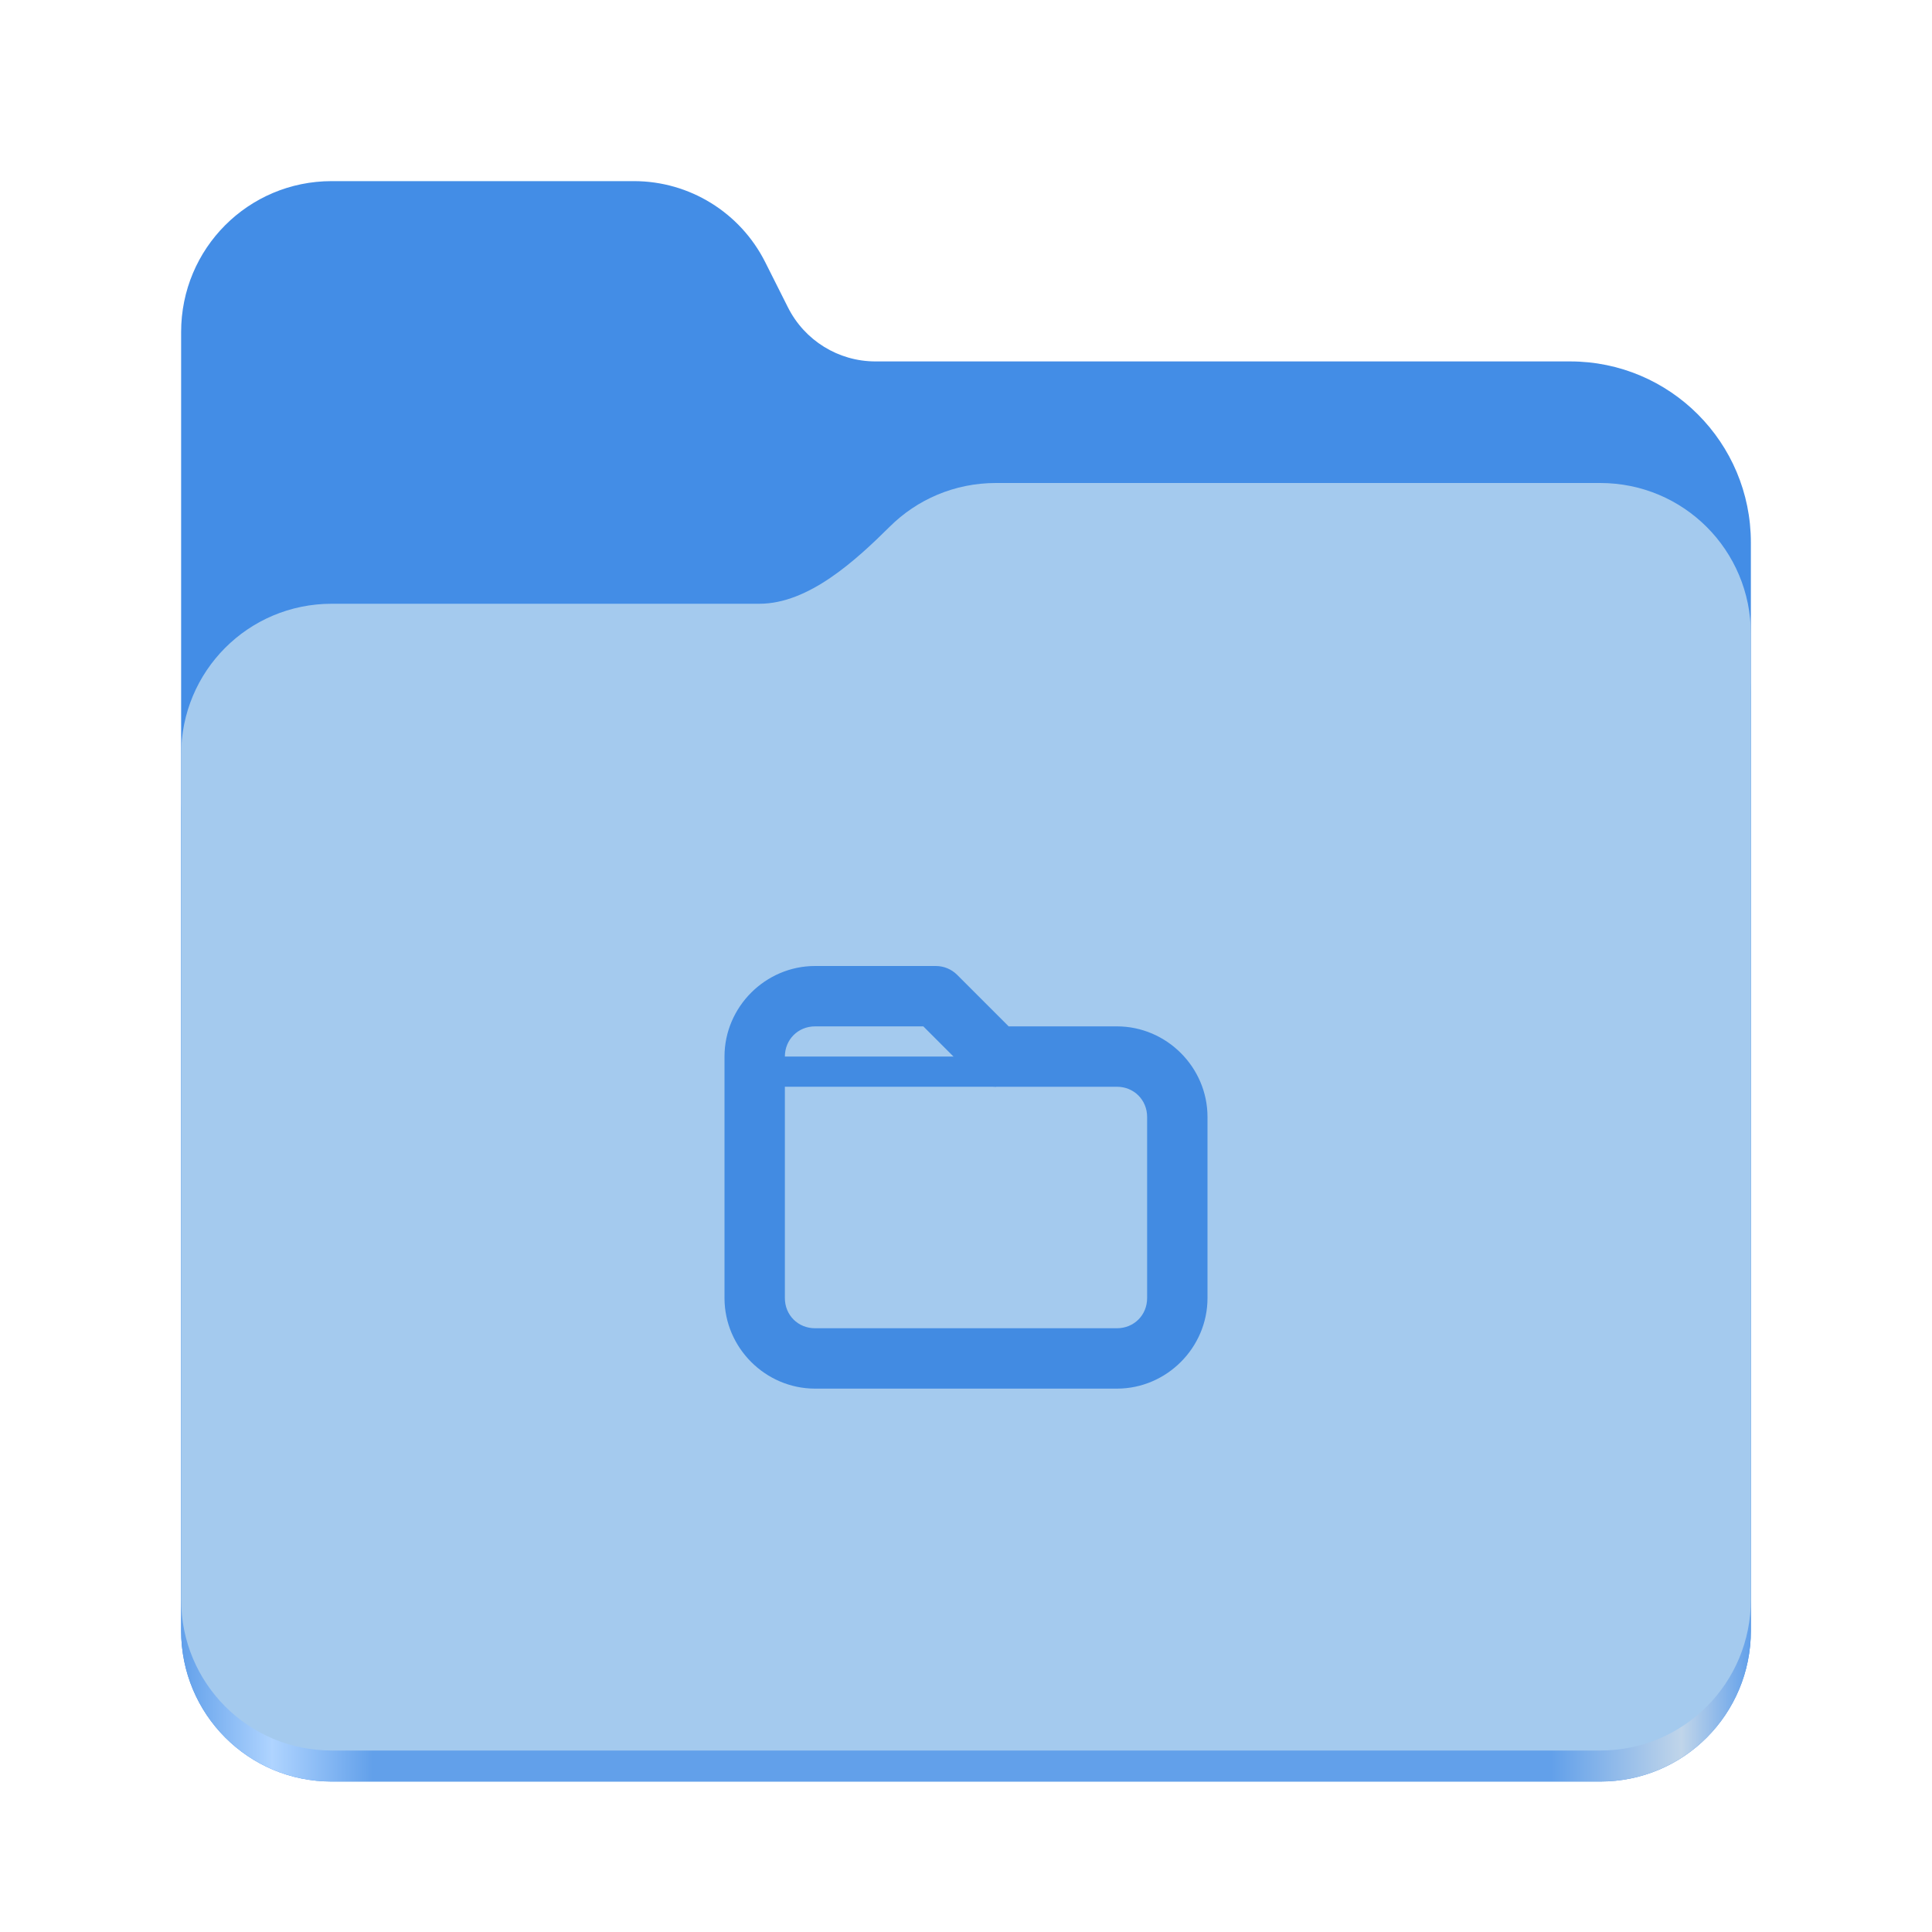
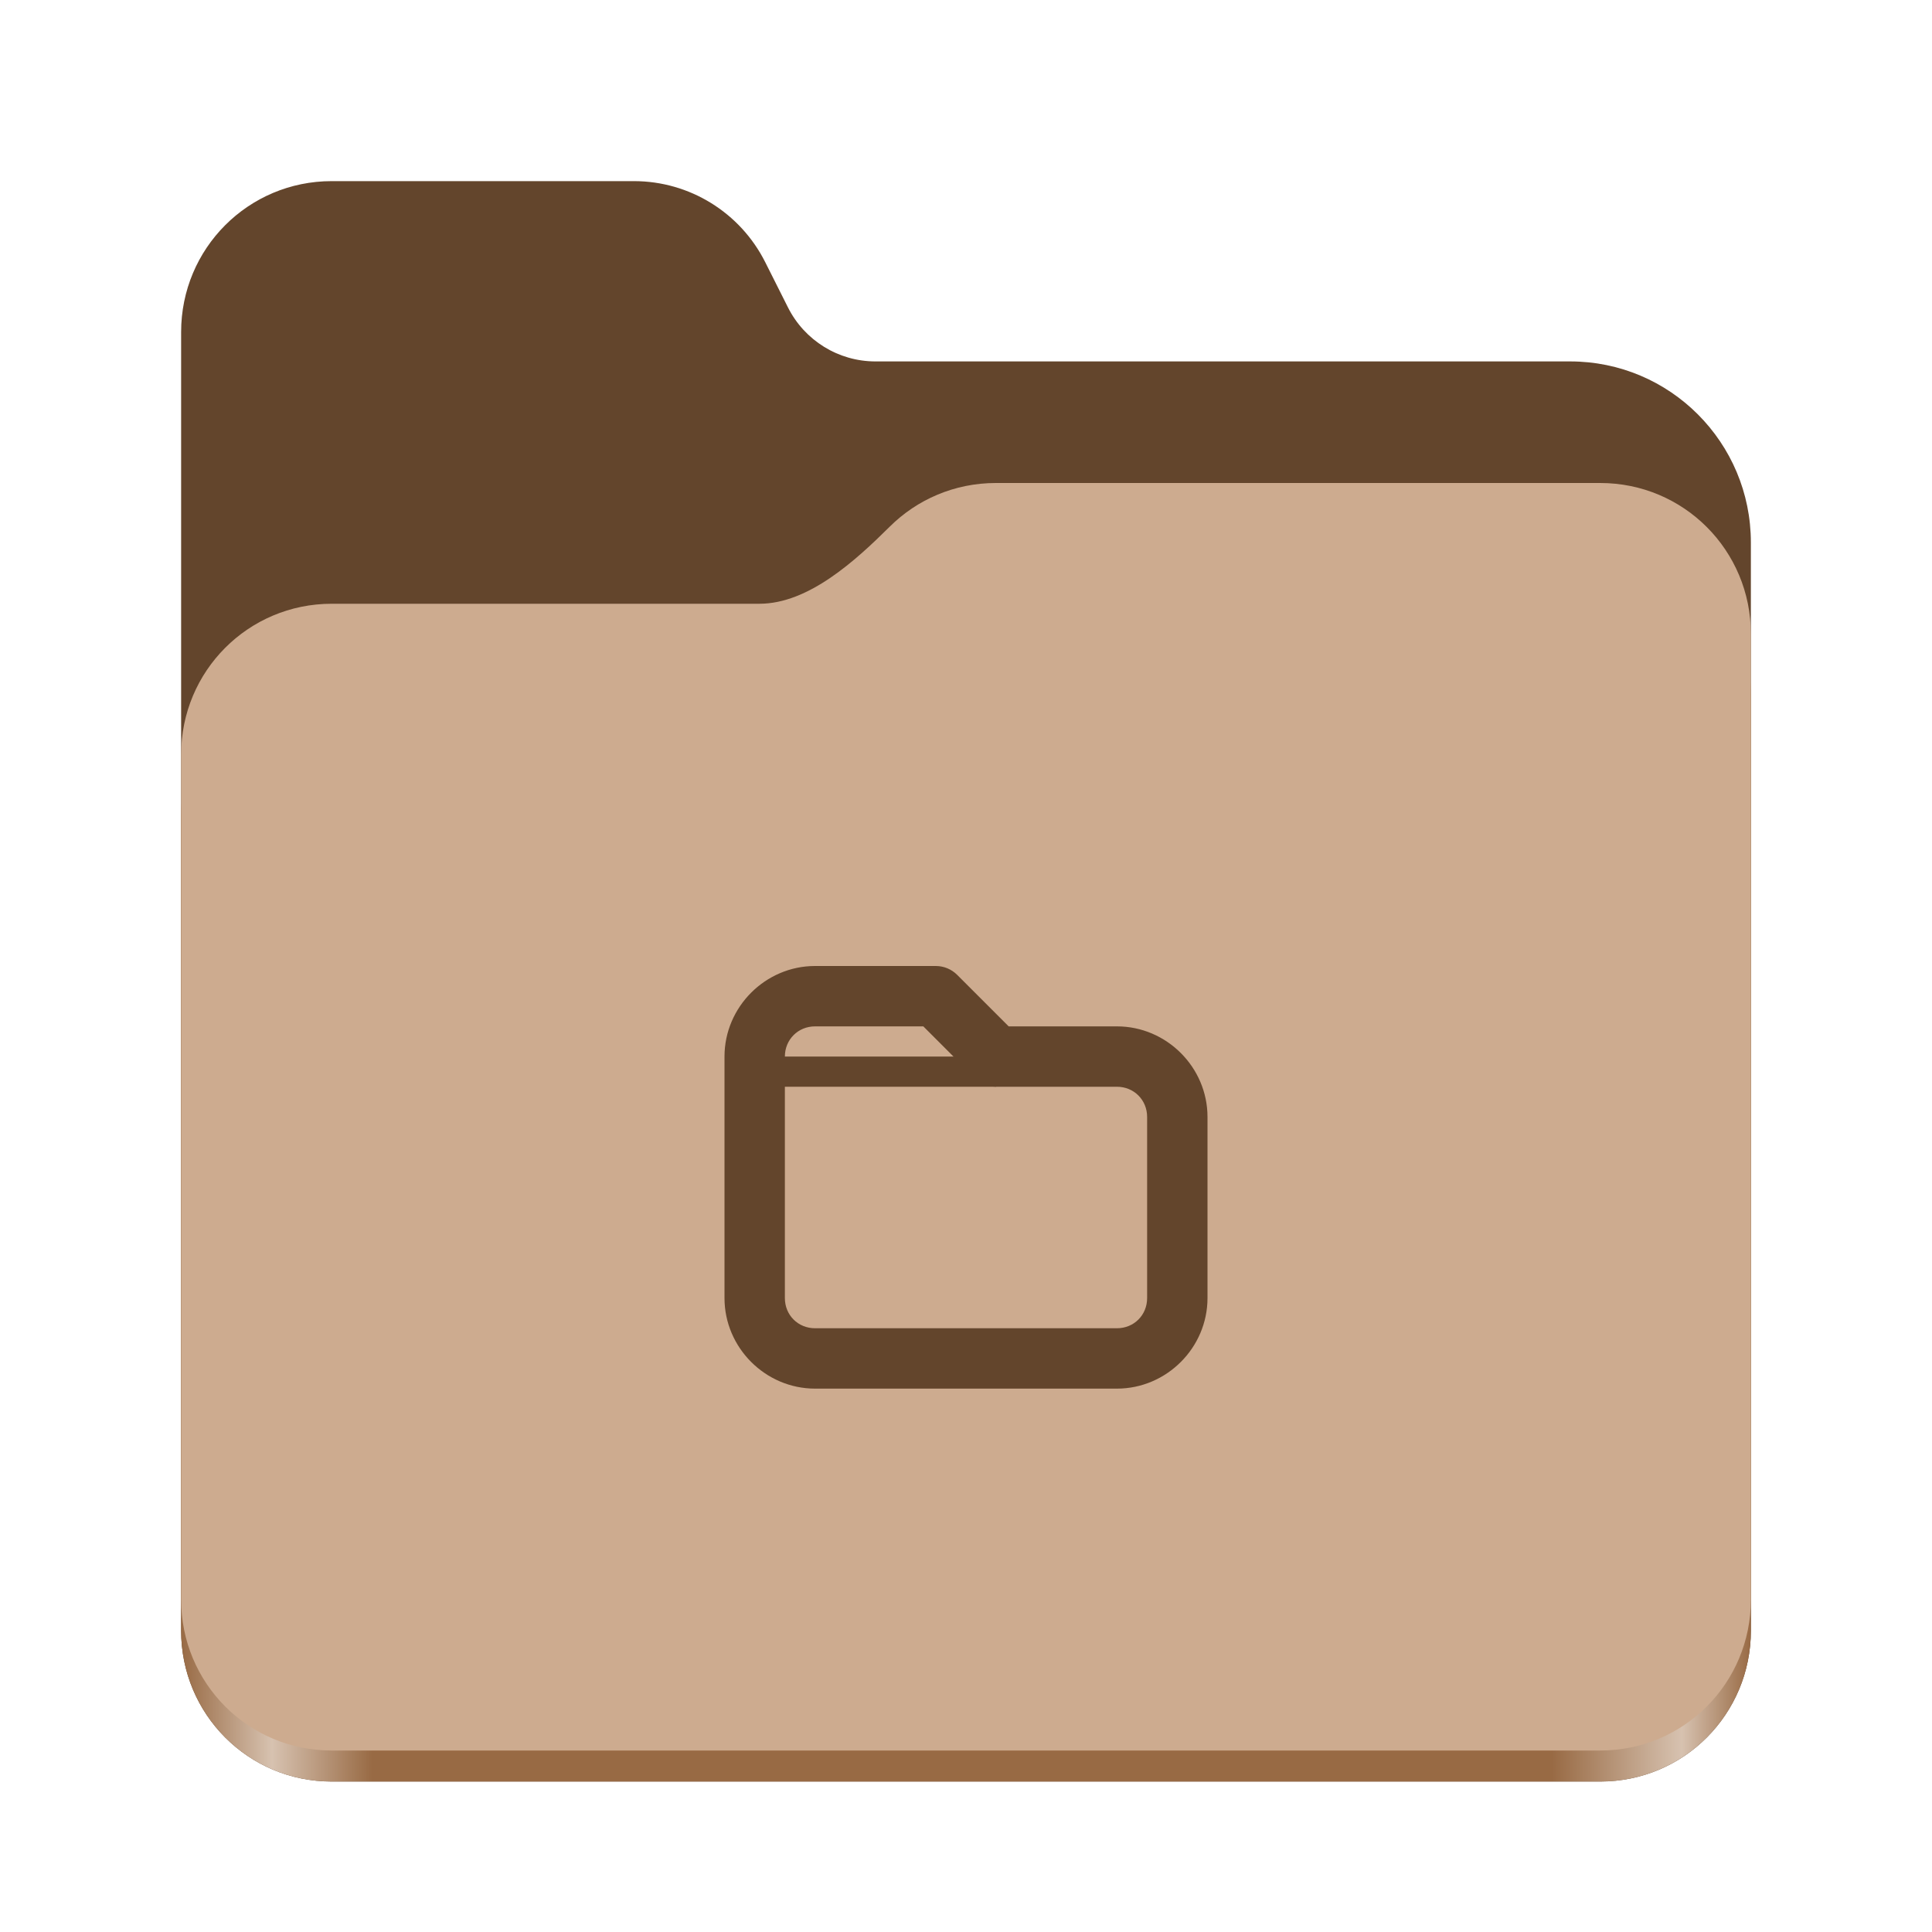
- <svg xmlns="http://www.w3.org/2000/svg" height="128px" viewBox="0 0 128 128" width="128px">
-   <linearGradient id="a" gradientTransform="matrix(0.45451 0 0 0.455522 -1210.292 616.1726)" gradientUnits="userSpaceOnUse" x1="2689.252" x2="2918.07" y1="-1106.803" y2="-1106.803">
-     <stop offset="0" stop-color="#62a0ea" />
-     <stop offset="0.058" stop-color="#afd4ff" />
-     <stop offset="0.122" stop-color="#62a0ea" />
-     <stop offset="0.873" stop-color="#62a0ea" />
-     <stop offset="0.956" stop-color="#c0d5ea" />
-     <stop offset="1" stop-color="#62a0ea" />
-   </linearGradient>
-   <path d="m 21.977 12 c -5.527 0 -9.977 4.461 -9.977 10 v 86.031 c 0 5.543 4.449 10 9.977 10 h 84.043 c 5.531 0 9.98 -4.457 9.98 -10 v -72.086 c 0 -6.629 -5.359 -12 -11.973 -12 h -46.027 c -2.453 0 -4.695 -1.387 -5.797 -3.582 l -1.504 -2.992 c -1.656 -3.293 -5.02 -5.371 -8.699 -5.371 z m 0 0" fill="#438de6" />
-   <path d="m 65.977 36 c -2.746 0 -5.227 1.102 -7.027 2.891 c -2.273 2.254 -5.383 5.109 -8.633 5.109 h -28.34 c -5.527 0 -9.977 4.461 -9.977 10 v 54.031 c 0 5.543 4.449 10 9.977 10 h 84.043 c 5.531 0 9.98 -4.457 9.98 -10 v -62.031 c 0 -5.539 -4.449 -10 -9.98 -10 z m 0 0" fill="url(#a)" />
-   <path d="m 65.977 32 c -2.746 0 -5.227 1.102 -7.027 2.891 c -2.273 2.254 -5.383 5.109 -8.633 5.109 h -28.34 c -5.527 0 -9.977 4.461 -9.977 10 v 55.977 c 0 5.539 4.449 10 9.977 10 h 84.043 c 5.531 0 9.98 -4.461 9.98 -10 v -63.977 c 0 -5.539 -4.449 -10 -9.98 -10 z m 0 0" fill="#a4caee" />
-   <g fill="#428be2">
-     <path d="m 50 70 v 2 h 16 v -2 z m 0 0" />
-     <path d="m 54 64 c -3.289 0 -6 2.711 -6 6 v 16 c 0 3.289 2.711 6 6 6 h 20 c 3.289 0 6 -2.711 6 -6 v -12 c 0 -3.289 -2.711 -6 -6 -6 h -7.172 l -3.414 -3.414 c -0.375 -0.375 -0.883 -0.586 -1.414 -0.586 z m 0 4 h 7.172 l 3.414 3.414 c 0.375 0.375 0.883 0.586 1.414 0.586 h 8 c 1.125 0 2 0.875 2 2 v 12 c 0 1.133 -0.875 2 -2 2 h -20 c -1.125 0 -2 -0.867 -2 -2 v -16 c 0 -1.125 0.875 -2 2 -2 z m 0 0" />
-   </g>
+ <svg xmlns="http://www.w3.org/2000/svg" width="128" height="128" viewBox="0 0 128 128" fill="none">
+   <path d="M21.977 12C16.449 12 12 16.461 12 22V108.031C12 113.574 16.449 118.031 21.977 118.031H106.02C111.551 118.031 116 113.574 116 108.031V35.945C116 29.316 110.641 23.945 104.027 23.945H58C55.547 23.945 53.305 22.559 52.203 20.363L50.699 17.371C49.043 14.078 45.68 12 42 12H21.977Z" fill="#63452C" />
+   <path d="M65.977 36C63.23 36 60.75 37.102 58.949 38.891C56.676 41.145 53.566 44 50.316 44H21.977C16.449 44 12 48.461 12 54V108.031C12 113.574 16.449 118.031 21.977 118.031H106.02C111.551 118.031 116 113.574 116 108.031V46C116 40.461 111.551 36 106.02 36H65.977Z" fill="url(#paint0_linear_25_195)" />
+   <path d="M65.977 32C63.23 32 60.75 33.102 58.949 34.891C56.676 37.145 53.566 40 50.316 40H21.977C16.449 40 12 44.461 12 50V105.977C12 111.516 16.449 115.977 21.977 115.977H106.02C111.551 115.977 116 111.516 116 105.977V42C116 36.461 111.551 32 106.02 32H65.977Z" fill="#CDAB8F" />
+   <path d="M50 70V72H66V70H50Z" fill="#63452C" />
+   <path d="M54 64C50.711 64 48 66.711 48 70V86C48 89.289 50.711 92 54 92H74C77.289 92 80 89.289 80 86V74C80 70.711 77.289 68 74 68H66.828L63.414 64.586C63.039 64.211 62.531 64 62 64H54ZM54 68H61.172L64.586 71.414C64.961 71.789 65.469 72 66 72H74C75.125 72 76 72.875 76 74V86C76 87.133 75.125 88 74 88H54C52.875 88 52 87.133 52 86V70C52 68.875 52.875 68 54 68Z" fill="#63452C" />
+   <defs>
+     <linearGradient id="paint0_linear_25_195" x1="12" y1="112" x2="116" y2="112" gradientUnits="userSpaceOnUse">
+       <stop stop-color="#986A44" />
+       <stop offset="0.058" stop-color="#D7C2B0" />
+       <stop offset="0.122" stop-color="#986A44" />
+       <stop offset="0.873" stop-color="#986A44" />
+       <stop offset="0.956" stop-color="#D7C2B0" />
+       <stop offset="1" stop-color="#986A44" />
+     </linearGradient>
+   </defs>
</svg>
